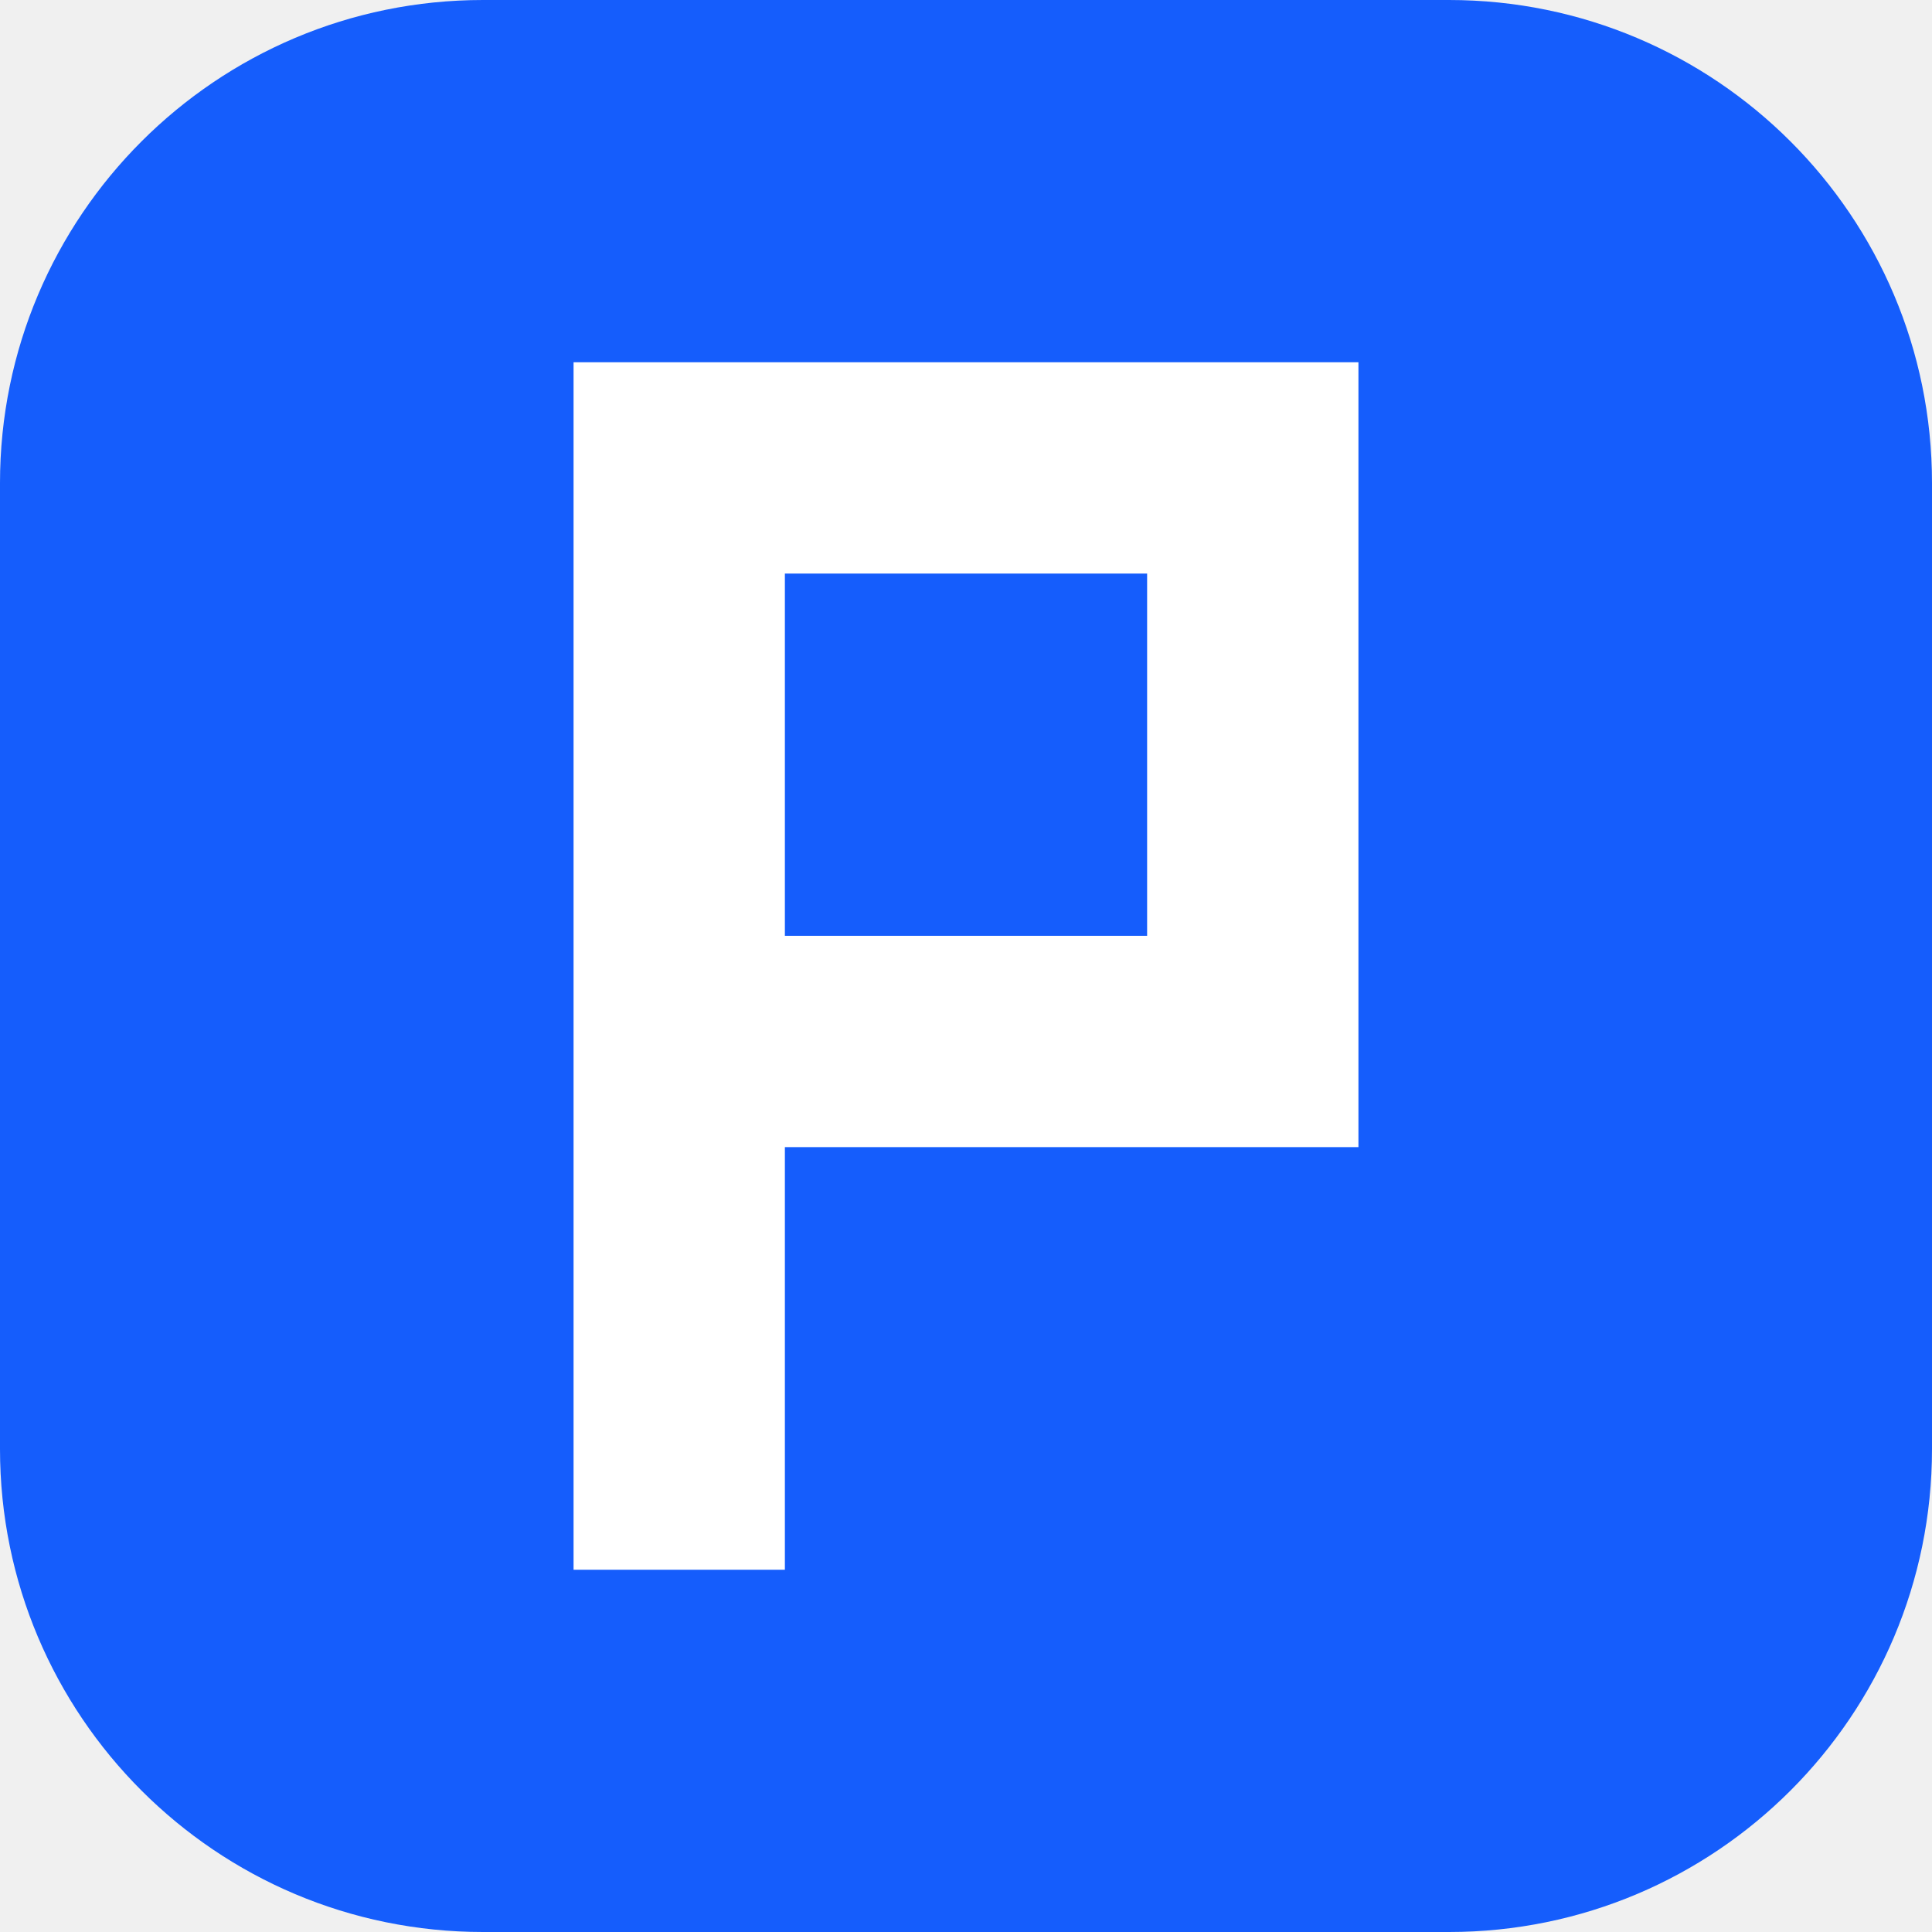
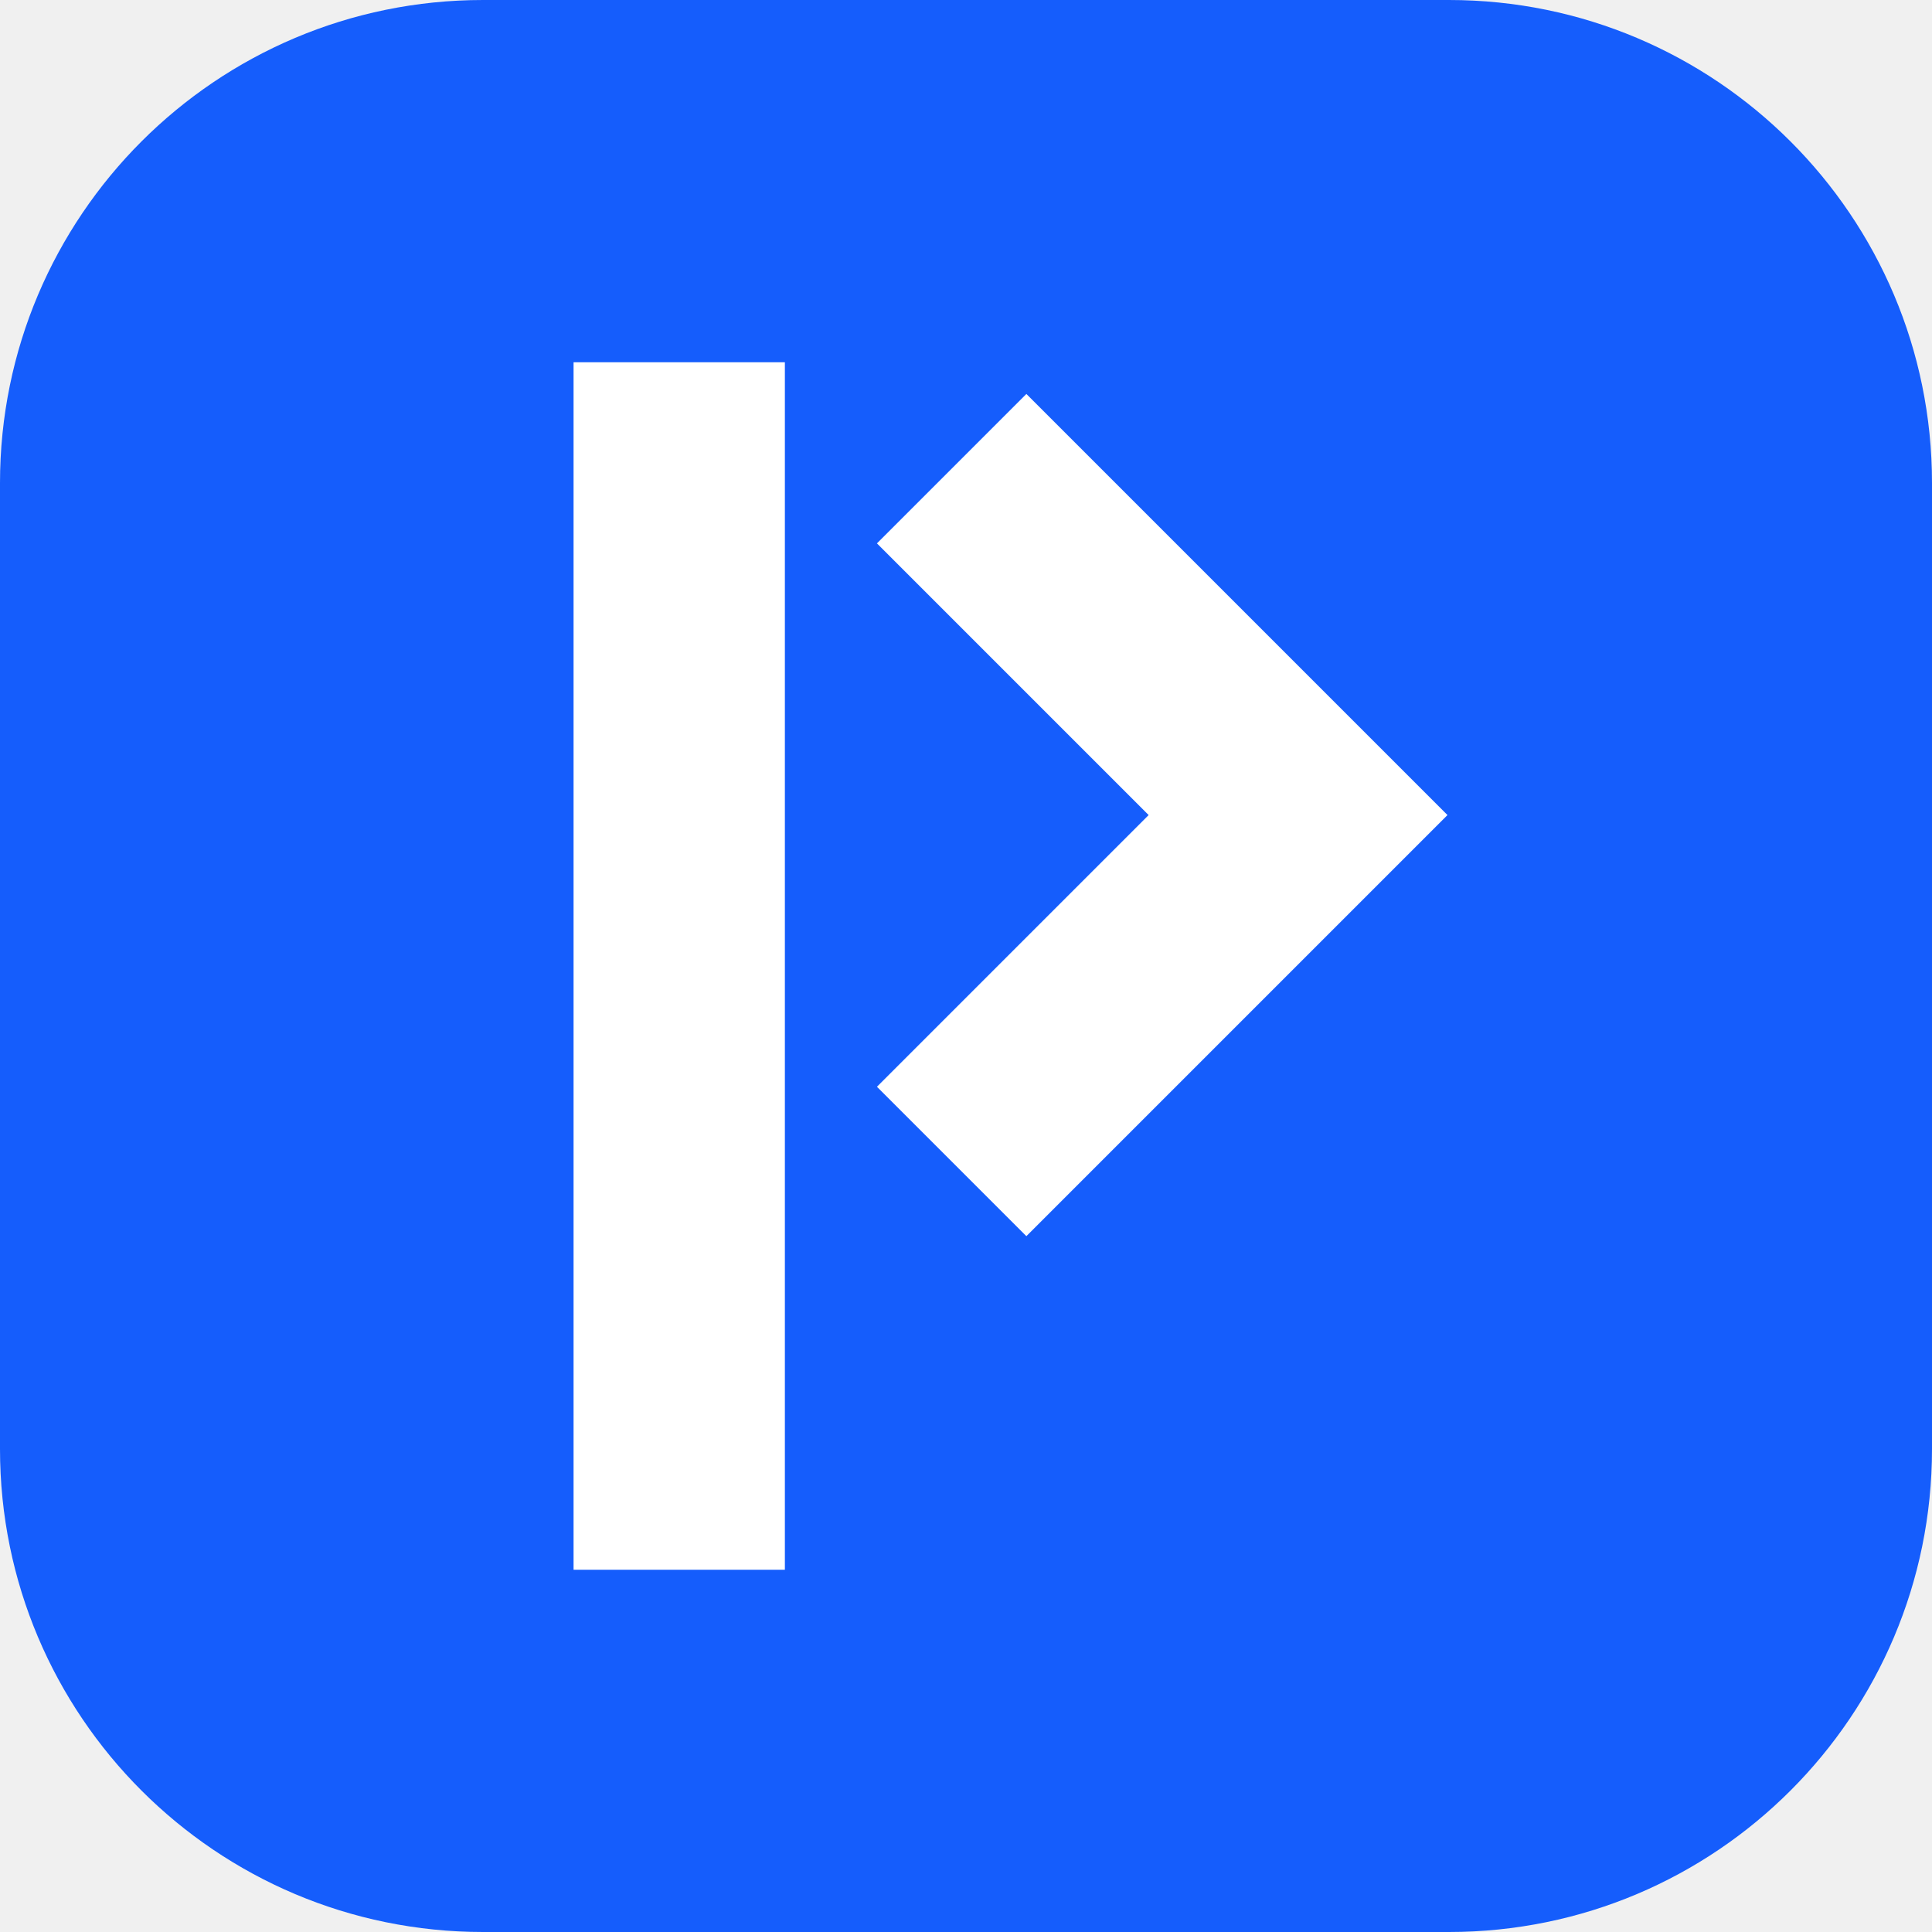
<svg xmlns="http://www.w3.org/2000/svg" viewBox="0 0 32 32">
  <rect width="32" height="32" rx="8" fill="#155dfc" />
-   <path fill="#fff" fill-rule="evenodd" d="M9.5 6H22.5V19H13V26H9.5ZM13 9.5V15.5H19V9.5Z" />
+   <path d="M9.5 6H13V26H9.5Z" fill="#fff" />
+   <path d="M17 9L21.5 13.5L17 18" fill="none" stroke="#fff" stroke-width="3.5" stroke-linecap="square" />
</svg>
